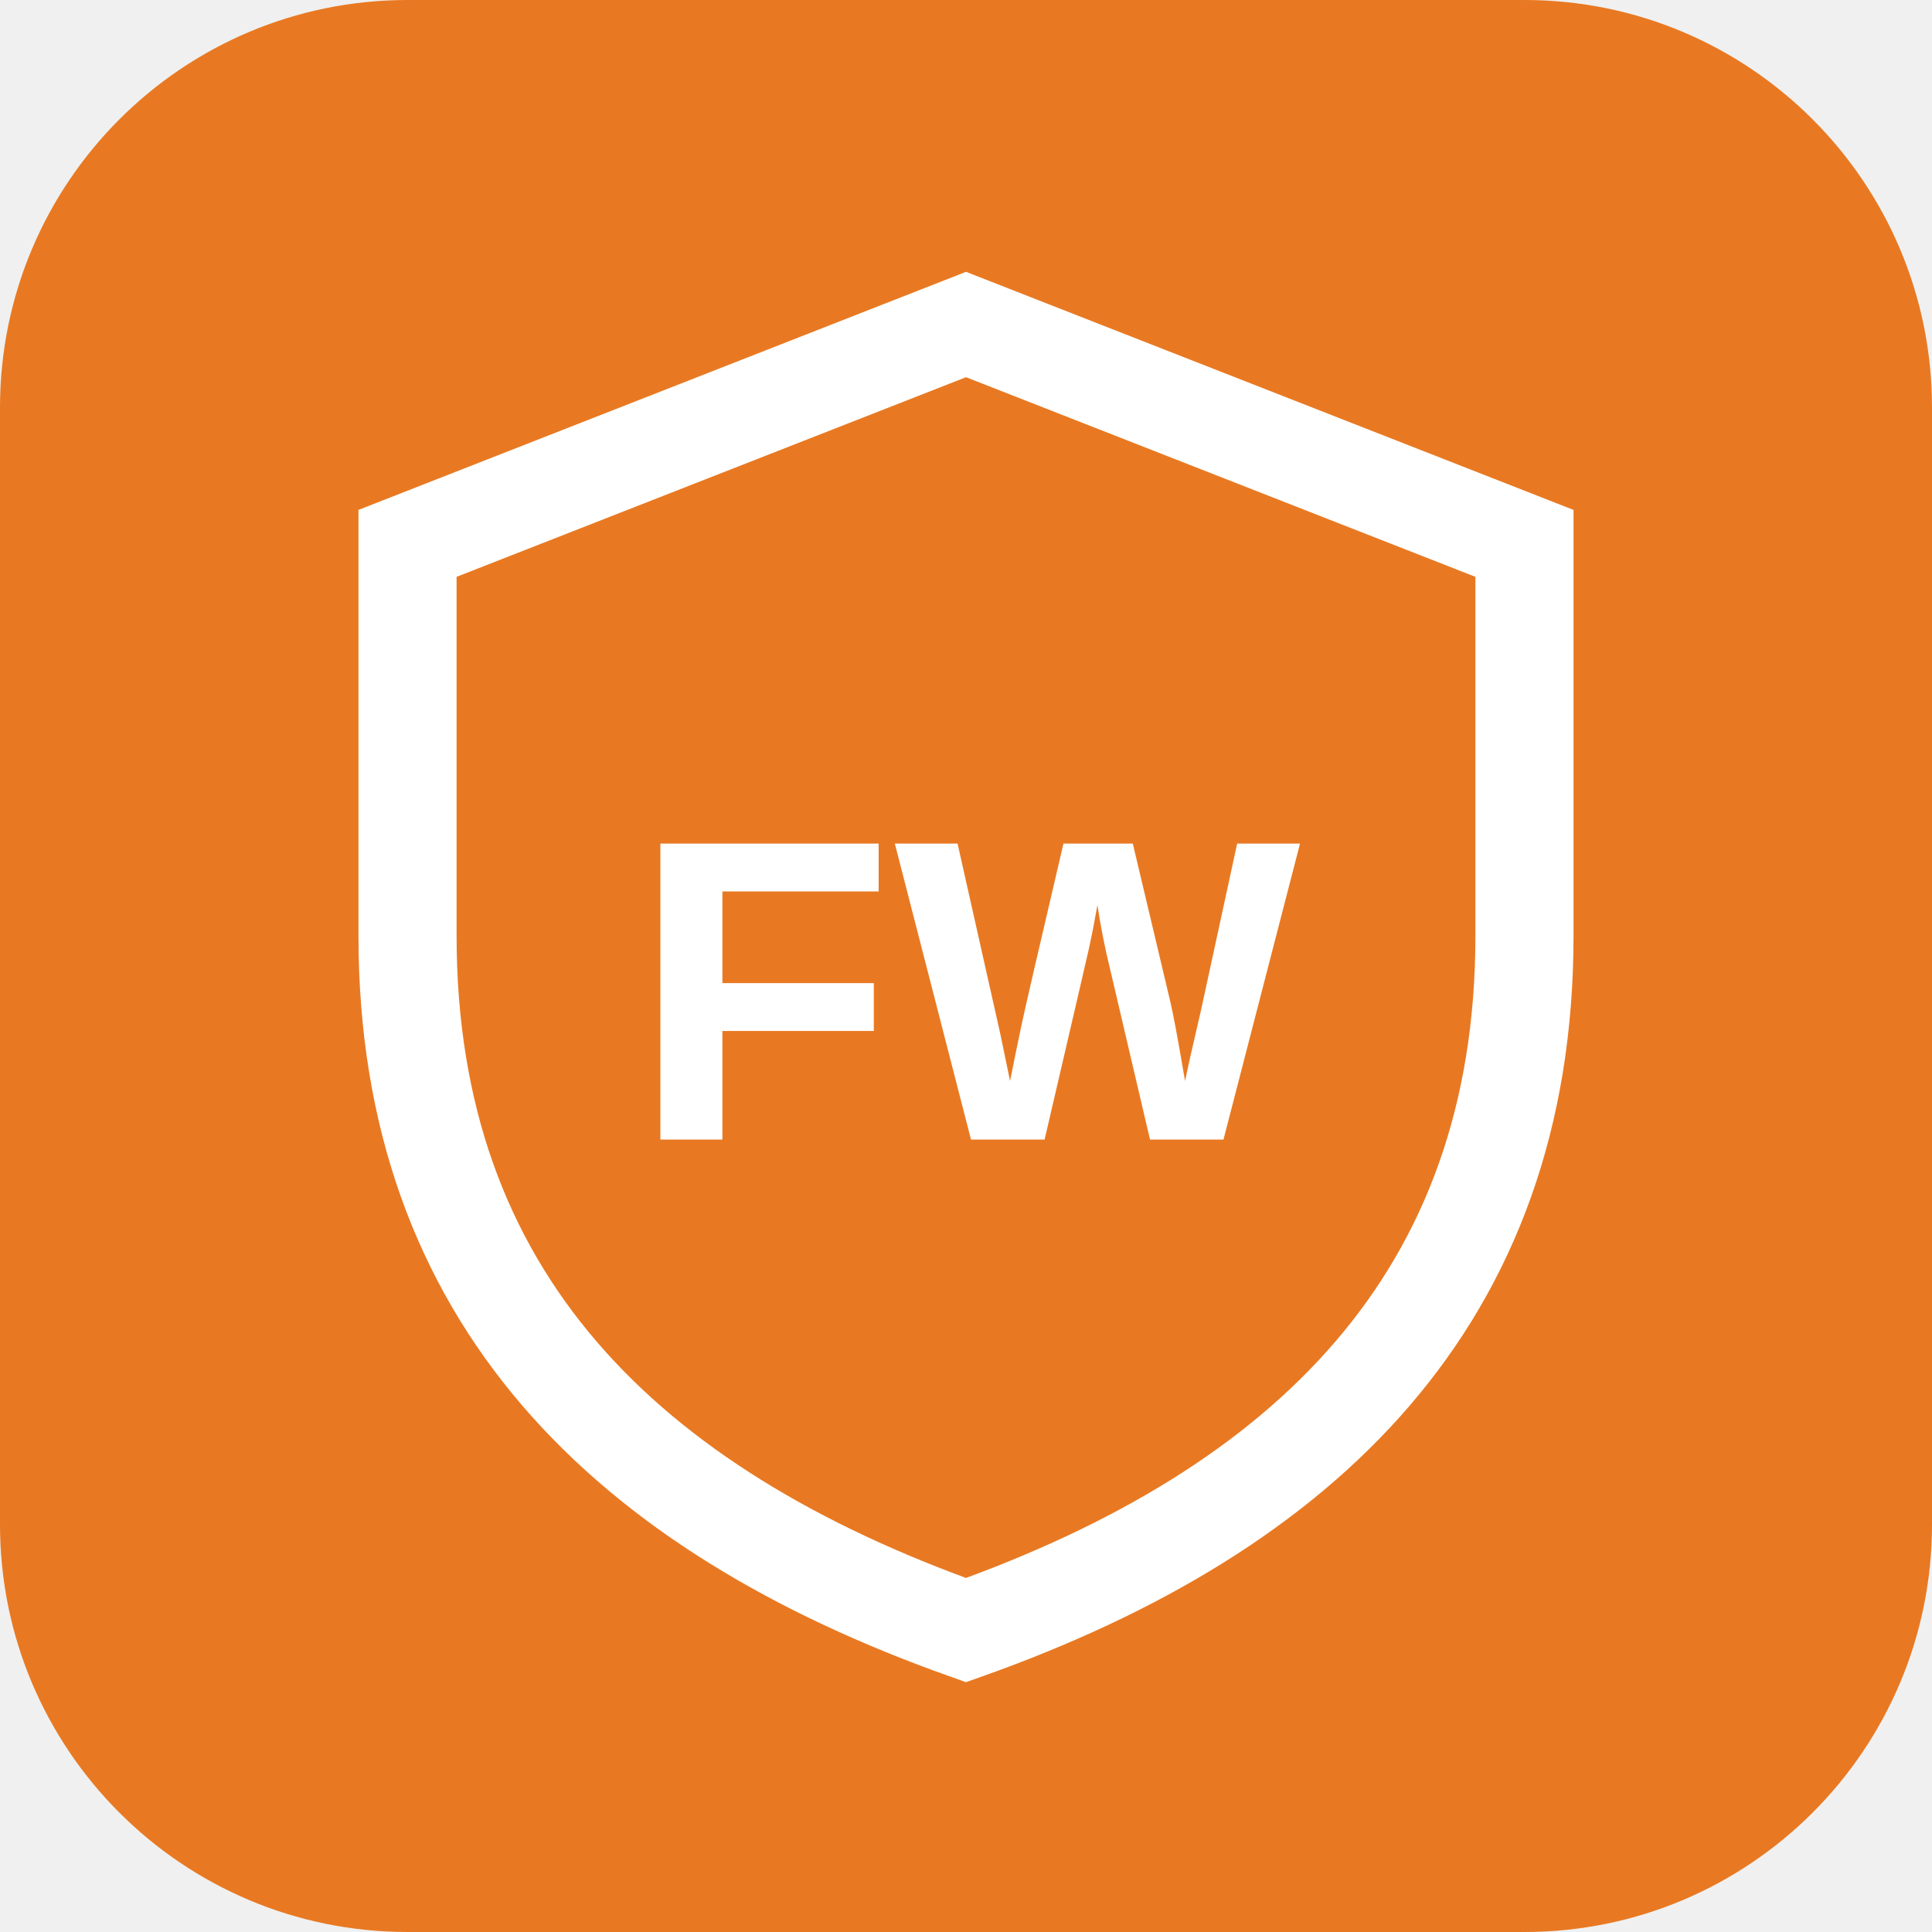
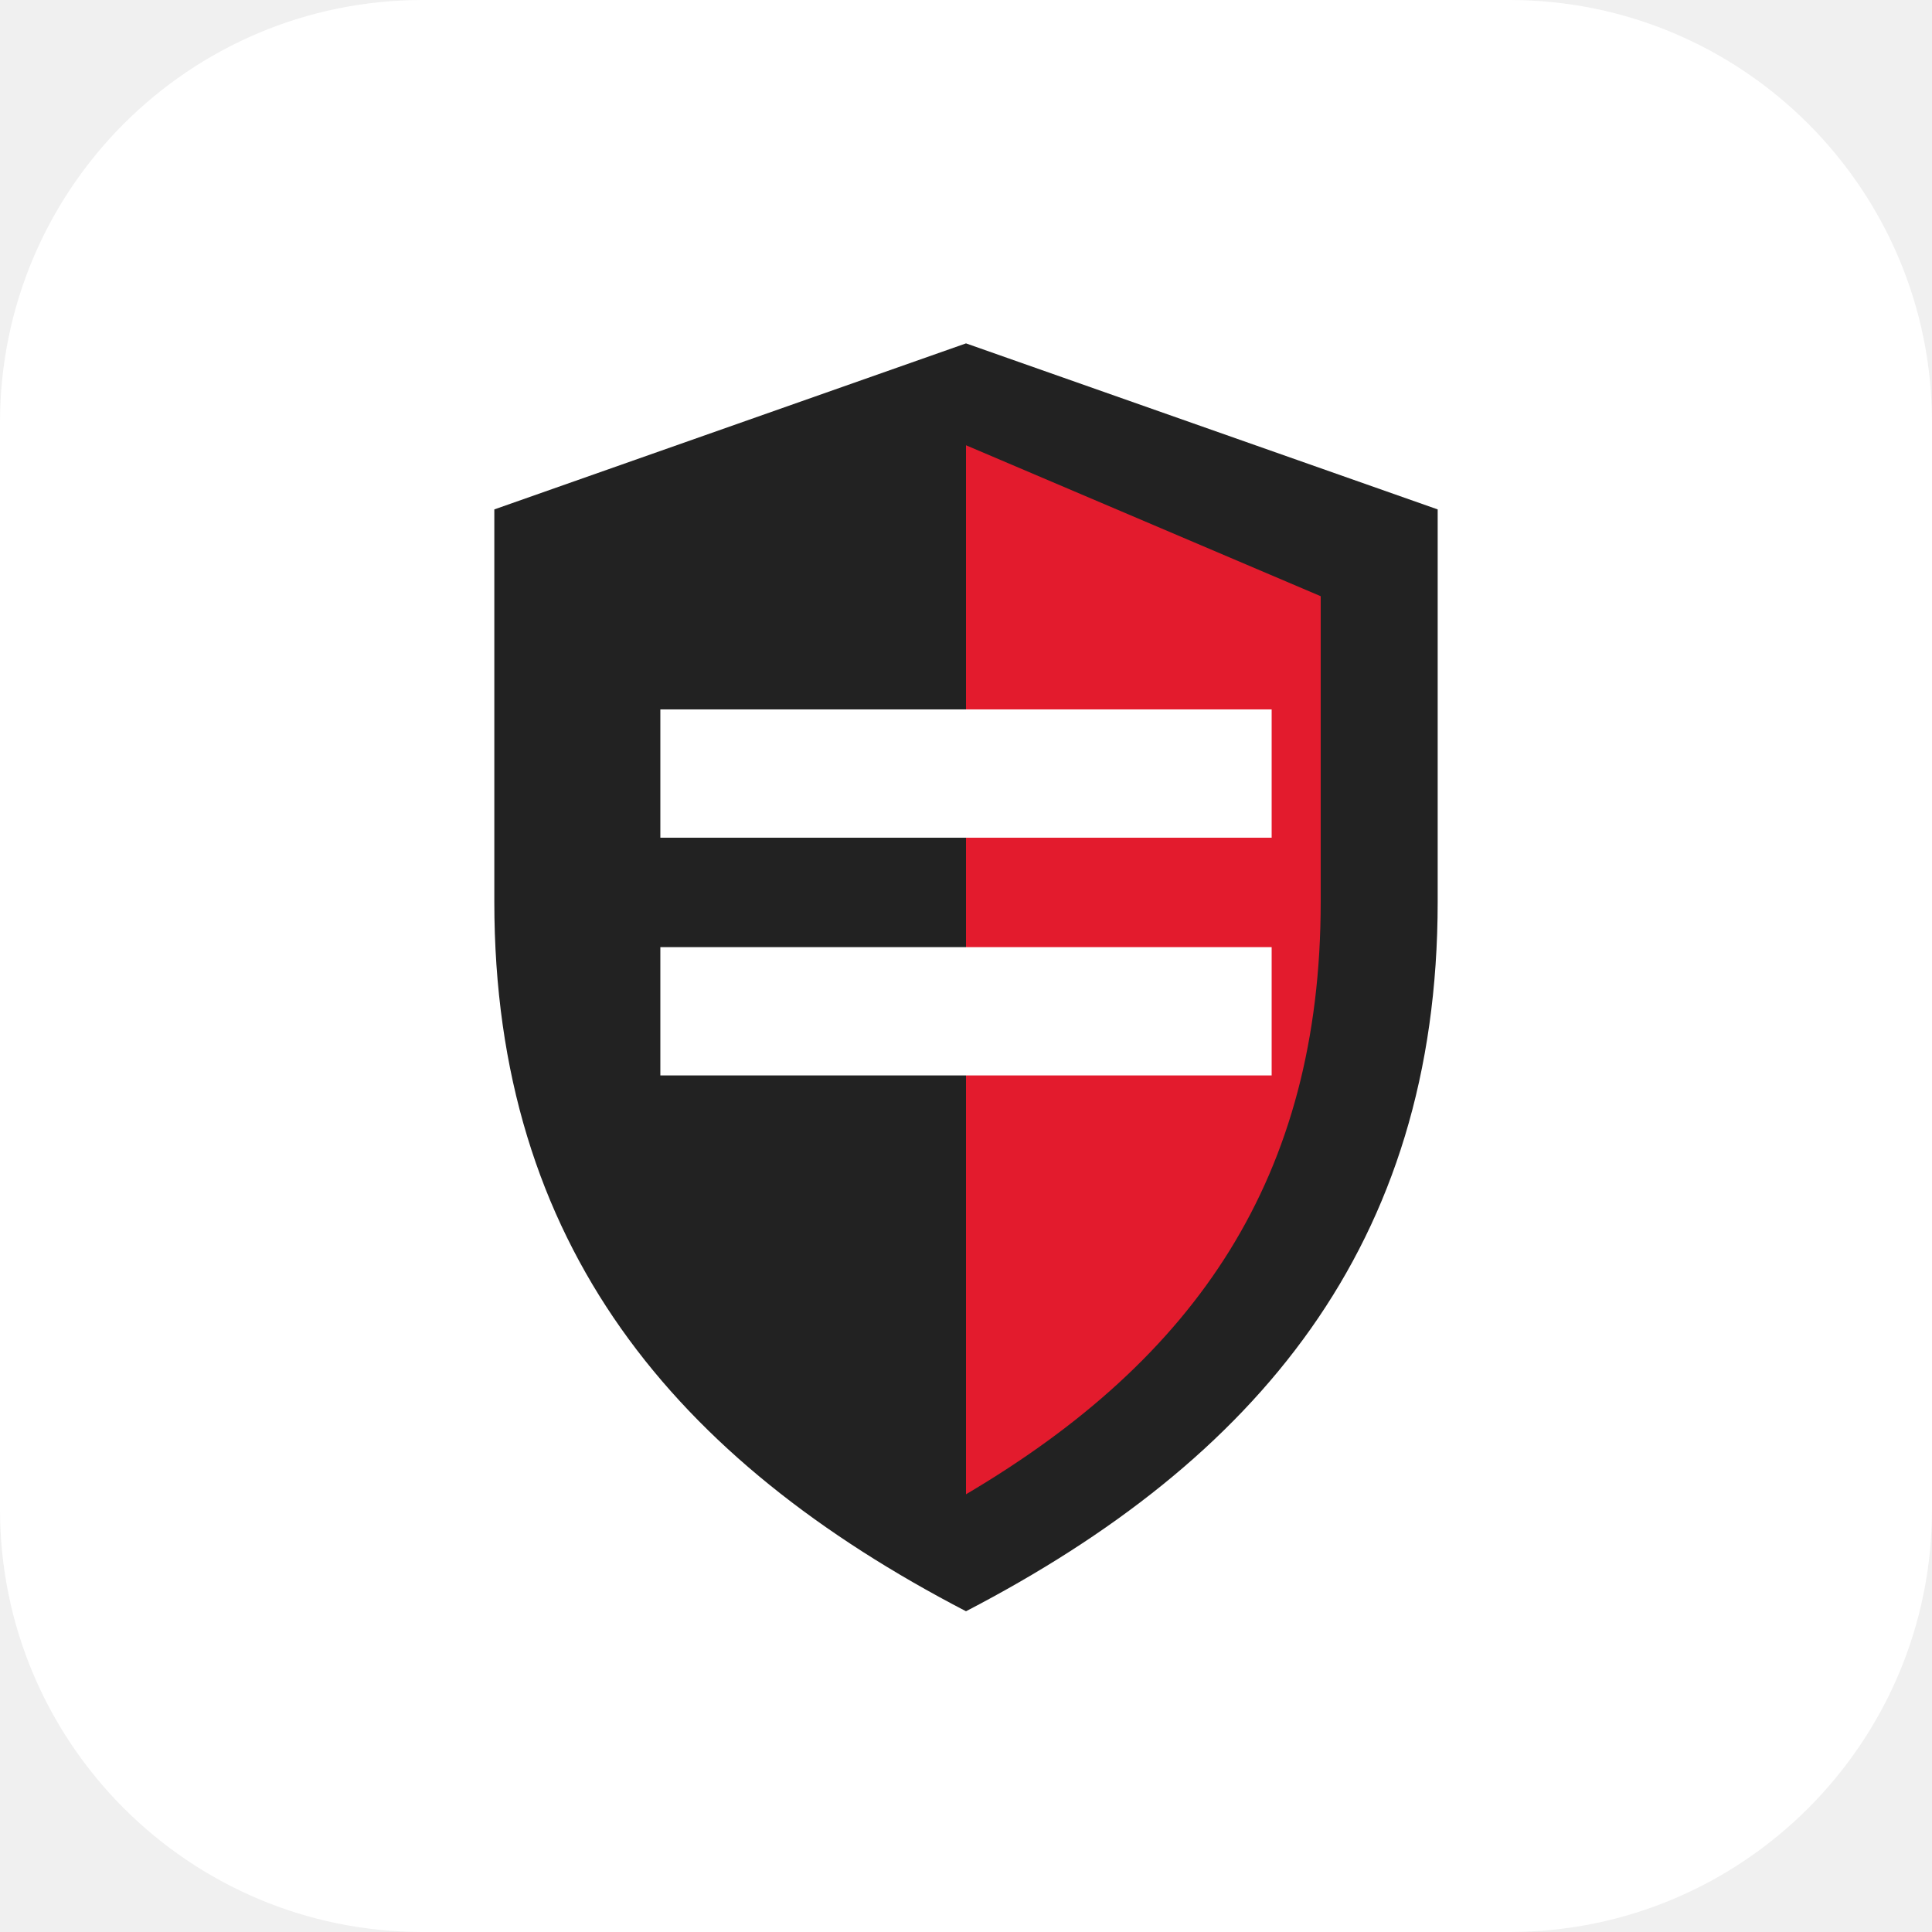
- <svg xmlns="http://www.w3.org/2000/svg" viewBox="0 0 256 256">
-   <rect width="256" height="256" rx="54" fill="#e87922" />
-   <path d="M128 43l74 29v52c0 48-29 76-74 92-45-16-74-44-74-92V72z" fill="none" stroke="white" stroke-width="13" />
-   <text x="128" y="151" text-anchor="middle" font-family="Arial" font-size="57" font-weight="900" fill="white">FW</text>
+ <svg xmlns="http://www.w3.org/2000/svg" viewBox="0 0 512 512">
+   <rect width="512" height="512" rx="112" fill="#fff" />
+   <path d="M256 91l125 44v104c0 91-48 148-125 188-77-40-125-97-125-188V135z" fill="#222" />
+   <path d="M256 118v278c61-36 94-84 94-157v-81z" fill="#e31b2d" />
+   <path d="M175 188h162v34H175zm0 63h162v34H175z" fill="#fff" />
</svg>
